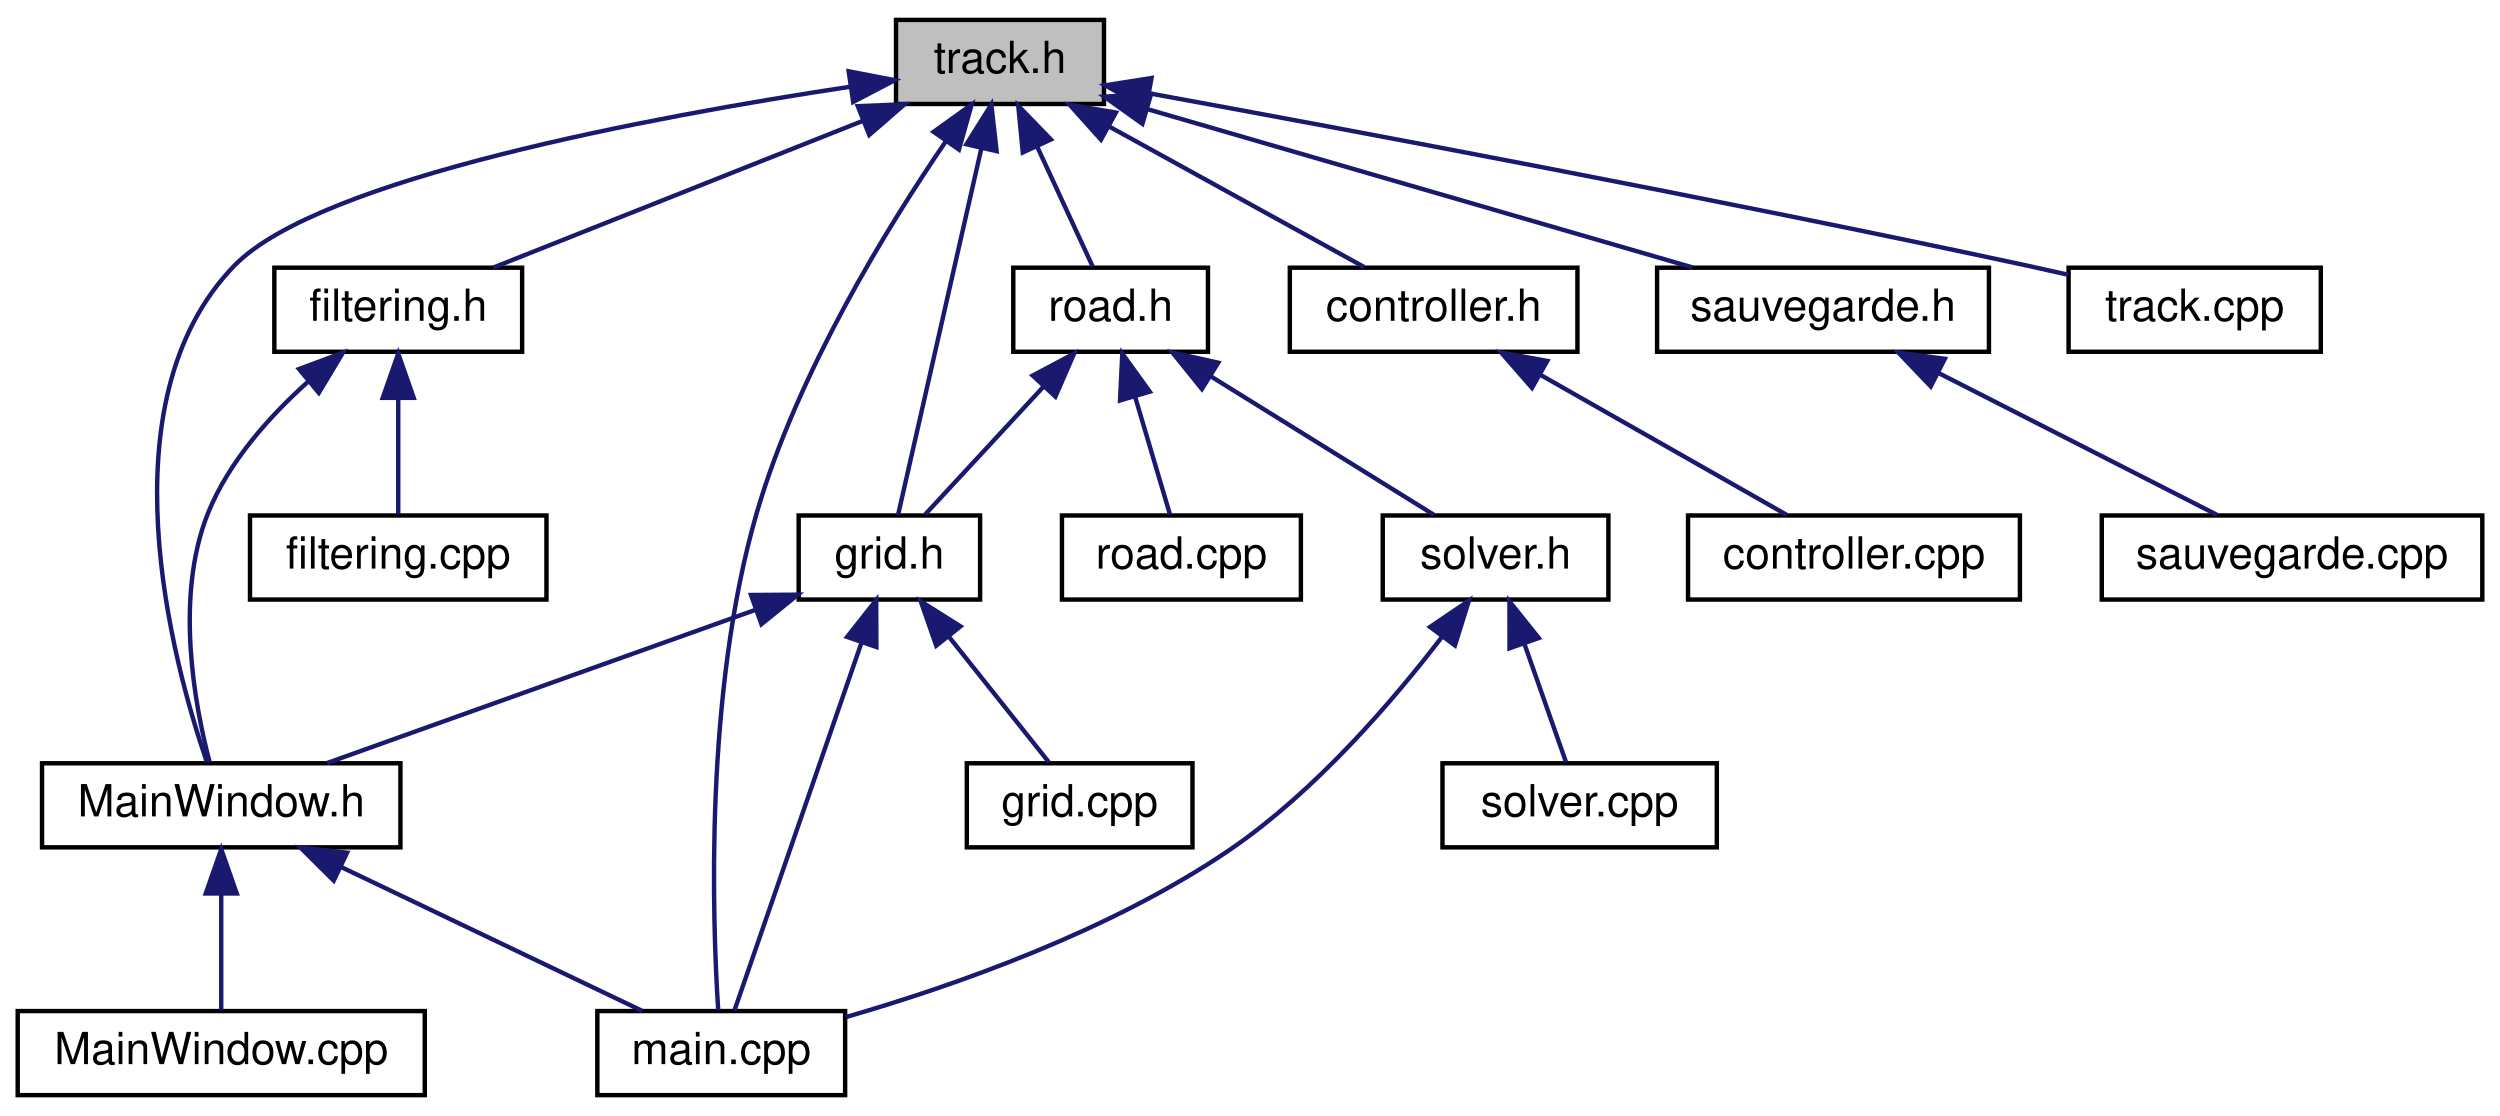
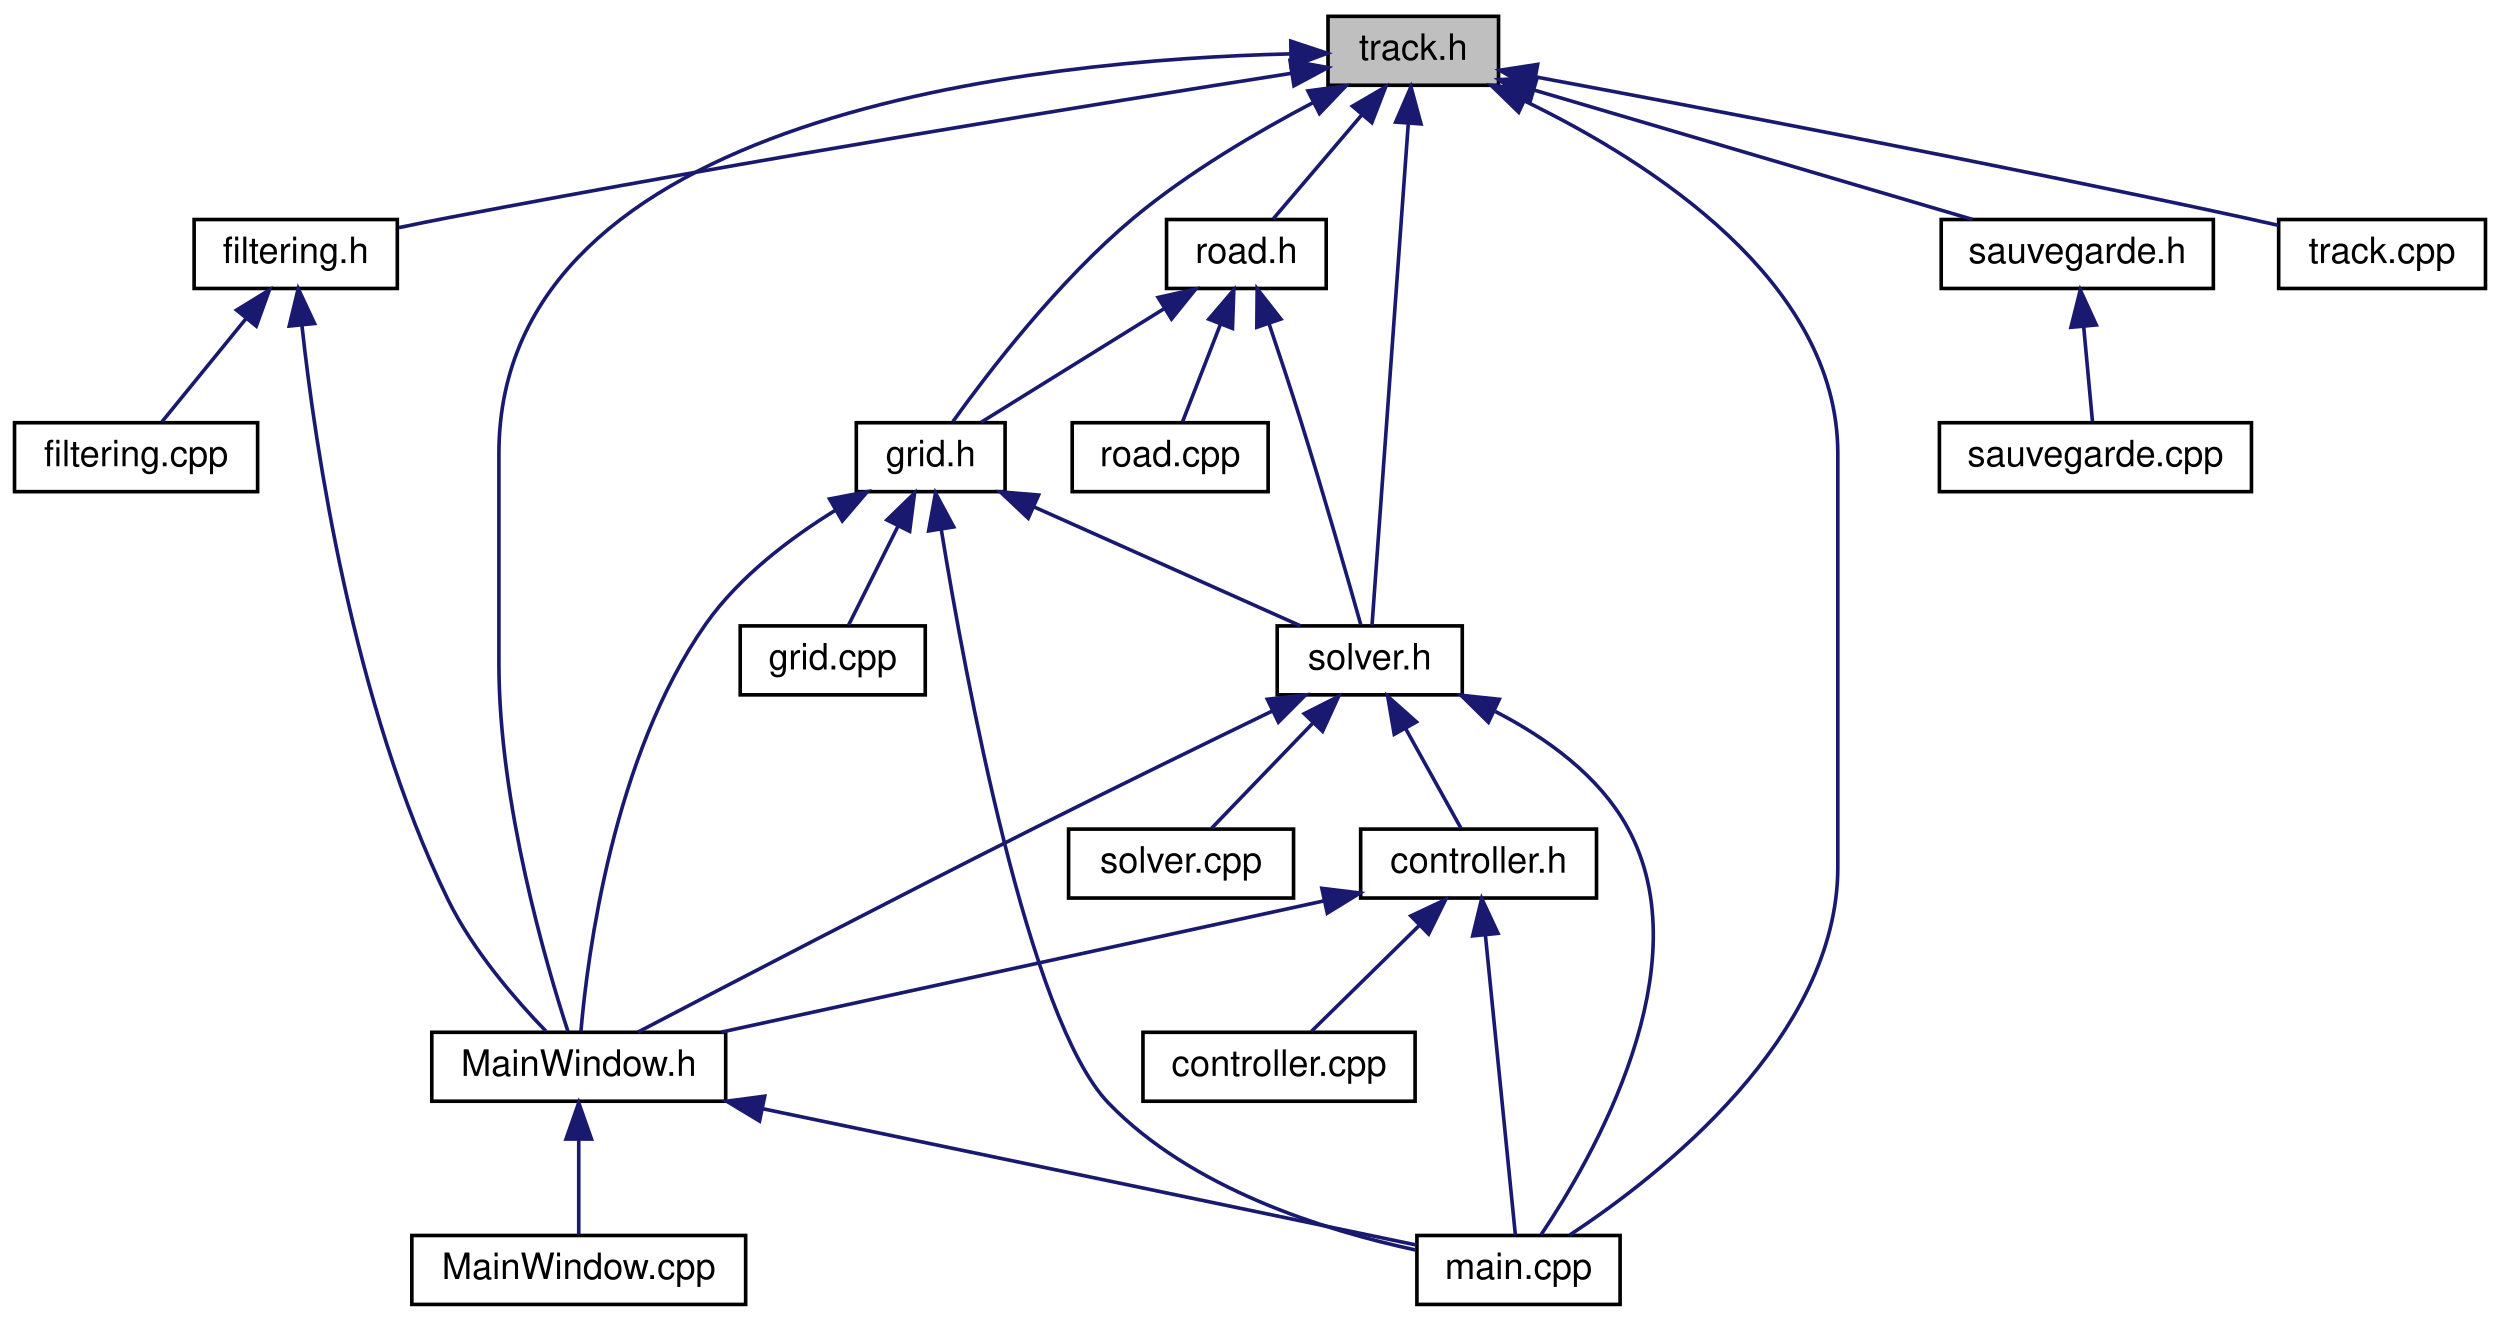
- <svg xmlns="http://www.w3.org/2000/svg" xmlns:xlink="http://www.w3.org/1999/xlink" width="565pt" height="252pt" viewBox="0.00 0.00 565.00 252.00">
-   <g id="graph0" class="graph" transform="scale(1 1) rotate(0) translate(4 248)">
+ <svg xmlns="http://www.w3.org/2000/svg" xmlns:xlink="http://www.w3.org/1999/xlink" width="689pt" height="364pt" viewBox="0.00 0.00 689.00 364.00">
+   <g id="graph0" class="graph" transform="scale(1 1) rotate(0) translate(4 360)">
    <g id="node1" class="node">
-       <polygon fill="#bfbfbf" stroke="black" points="198.5,-224.5 198.5,-243.5 245.5,-243.5 245.5,-224.5 198.5,-224.5" />
-       <text text-anchor="middle" x="222" y="-231.5" font-family="Helvetica,sans-Serif" font-size="10.00">track.h</text>
+       <polygon fill="#bfbfbf" stroke="black" points="362,-336.5 362,-355.5 409,-355.5 409,-336.5 362,-336.5" />
+       <text text-anchor="middle" x="385.5" y="-343.5" font-family="Helvetica,sans-Serif" font-size="10.00">track.h</text>
    </g>
    <g id="node2" class="node">
      <g id="a_node2">
        <a xlink:href="filtering_8h.html" target="_top" xlink:title="filtering.h">
-           <polygon fill="none" stroke="black" points="58,-168.5 58,-187.5 114,-187.5 114,-168.5 58,-168.5" />
-           <text text-anchor="middle" x="86" y="-175.5" font-family="Helvetica,sans-Serif" font-size="10.00">filtering.h</text>
+           <polygon fill="none" stroke="black" points="49.5,-280.5 49.5,-299.5 105.5,-299.5 105.5,-280.5 49.5,-280.5" />
+           <text text-anchor="middle" x="77.5" y="-287.5" font-family="Helvetica,sans-Serif" font-size="10.00">filtering.h</text>
        </a>
      </g>
    </g>
    <g id="edge1" class="edge">
-       <path fill="none" stroke="midnightblue" d="M190.865,-220.638C165.343,-210.504 129.891,-196.427 107.449,-187.516" />
-       <polygon fill="midnightblue" stroke="midnightblue" points="189.865,-224.006 200.45,-224.444 192.448,-217.5 189.865,-224.006" />
+       <path fill="none" stroke="midnightblue" d="M351.921,-339.8C301.384,-331.865 202.813,-315.966 119.5,-300 115.106,-299.158 110.464,-298.216 105.932,-297.268" />
+       <polygon fill="midnightblue" stroke="midnightblue" points="351.533,-343.281 361.954,-341.369 352.615,-336.366 351.533,-343.281" />
    </g>
    <g id="node4" class="node">
      <g id="a_node4">
        <a xlink:href="_main_window_8h.html" target="_top" xlink:title="MainWindow.h">
-           <polygon fill="none" stroke="black" points="5.5,-56.5 5.5,-75.5 86.5,-75.5 86.5,-56.5 5.5,-56.5" />
-           <text text-anchor="middle" x="46" y="-63.5" font-family="Helvetica,sans-Serif" font-size="10.00">MainWindow.h</text>
-         </a>
-       </g>
-     </g>
-     <g id="edge19" class="edge">
-       <path fill="none" stroke="midnightblue" d="M188.085,-228.39C143.379,-221.627 68.144,-207.656 49,-188 18.944,-157.141 35.101,-98.113 42.731,-75.819" />
-       <polygon fill="midnightblue" stroke="midnightblue" points="187.801,-231.885 198.204,-229.876 188.819,-224.96 187.801,-231.885" />
+           <polygon fill="none" stroke="black" points="115,-56.5 115,-75.5 196,-75.5 196,-56.5 115,-56.5" />
+           <text text-anchor="middle" x="155.5" y="-63.5" font-family="Helvetica,sans-Serif" font-size="10.00">MainWindow.h</text>
+         </a>
+       </g>
+     </g>
+     <g id="edge23" class="edge">
+       <path fill="none" stroke="midnightblue" d="M351.475,-345.149C282.673,-343.481 133.5,-329.023 133.5,-235 133.5,-235 133.5,-235 133.5,-177 133.5,-138.633 146.528,-94.176 152.533,-75.722" />
+       <polygon fill="midnightblue" stroke="midnightblue" points="351.737,-348.654 361.792,-345.317 351.851,-341.655 351.737,-348.654" />
    </g>
    <g id="node5" class="node">
      <g id="a_node5">
        <a xlink:href="main_8cpp.html" target="_top" xlink:title="main.cpp">
-           <polygon fill="none" stroke="black" points="131,-0.5 131,-19.5 187,-19.5 187,-0.5 131,-0.5" />
-           <text text-anchor="middle" x="159" y="-7.5" font-family="Helvetica,sans-Serif" font-size="10.00">main.cpp</text>
-         </a>
-       </g>
-     </g>
-     <g id="edge18" class="edge">
-       <path fill="none" stroke="midnightblue" d="M209.777,-216.081C196.584,-196.793 176.226,-163.804 167,-132 155.211,-91.359 157.003,-39.944 158.317,-19.728" />
-       <polygon fill="midnightblue" stroke="midnightblue" points="206.991,-218.205 215.597,-224.384 212.723,-214.187 206.991,-218.205" />
+           <polygon fill="none" stroke="black" points="386.5,-0.5 386.5,-19.5 442.5,-19.5 442.5,-0.5 386.5,-0.5" />
+           <text text-anchor="middle" x="414.5" y="-7.5" font-family="Helvetica,sans-Serif" font-size="10.00">main.cpp</text>
+         </a>
+       </g>
+     </g>
+     <g id="edge24" class="edge">
+       <path fill="none" stroke="midnightblue" d="M416.231,-332.15C450.896,-315.358 502.5,-282.401 502.5,-235 502.5,-235 502.5,-235 502.5,-121 502.5,-74.288 453.514,-36.047 428.639,-19.639" />
+       <polygon fill="midnightblue" stroke="midnightblue" points="414.555,-329.069 406.96,-336.456 417.503,-335.418 414.555,-329.069" />
    </g>
    <g id="node7" class="node">
      <g id="a_node7">
        <a xlink:href="road_8h.html" target="_top" xlink:title="road.h">
-           <polygon fill="none" stroke="black" points="225,-168.5 225,-187.5 269,-187.5 269,-168.5 225,-168.5" />
-           <text text-anchor="middle" x="247" y="-175.5" font-family="Helvetica,sans-Serif" font-size="10.00">road.h</text>
+           <polygon fill="none" stroke="black" points="317.5,-280.5 317.5,-299.5 361.5,-299.5 361.5,-280.5 317.5,-280.5" />
+           <text text-anchor="middle" x="339.5" y="-287.5" font-family="Helvetica,sans-Serif" font-size="10.00">road.h</text>
        </a>
      </g>
    </g>
    <g id="edge6" class="edge">
-       <path fill="none" stroke="midnightblue" d="M230.341,-214.983C234.585,-205.817 239.55,-195.092 242.949,-187.751" />
-       <polygon fill="midnightblue" stroke="midnightblue" points="227.153,-213.538 226.128,-224.083 233.506,-216.479 227.153,-213.538" />
+       <path fill="none" stroke="midnightblue" d="M371.386,-328.431C363.324,-318.967 353.541,-307.483 346.955,-299.751" />
+       <polygon fill="midnightblue" stroke="midnightblue" points="368.755,-330.74 377.904,-336.083 374.084,-326.201 368.755,-330.74" />
    </g>
    <g id="node8" class="node">
      <g id="a_node8">
        <a xlink:href="grid_8h.html" target="_top" xlink:title="grid.h">
-           <polygon fill="none" stroke="black" points="176.5,-112.5 176.5,-131.5 217.5,-131.5 217.5,-112.5 176.5,-112.5" />
-           <text text-anchor="middle" x="197" y="-119.5" font-family="Helvetica,sans-Serif" font-size="10.00">grid.h</text>
-         </a>
-       </g>
-     </g>
-     <g id="edge15" class="edge">
-       <path fill="none" stroke="midnightblue" d="M217.761,-214.348C212.285,-190.254 202.979,-149.308 198.953,-131.591" />
-       <polygon fill="midnightblue" stroke="midnightblue" points="214.409,-215.393 220.038,-224.368 221.235,-213.841 214.409,-215.393" />
-     </g>
-     <g id="node13" class="node">
-       <g id="a_node13">
-         <a xlink:href="controller_8h.html" target="_top" xlink:title="controller.h">
-           <polygon fill="none" stroke="black" points="287.5,-168.5 287.5,-187.5 352.5,-187.5 352.5,-168.5 287.5,-168.5" />
-           <text text-anchor="middle" x="320" y="-175.5" font-family="Helvetica,sans-Serif" font-size="10.00">controller.h</text>
-         </a>
-       </g>
-     </g>
-     <g id="edge16" class="edge">
-       <path fill="none" stroke="midnightblue" d="M246.586,-219.453C264.678,-209.483 288.735,-196.228 304.294,-187.655" />
-       <polygon fill="midnightblue" stroke="midnightblue" points="244.815,-216.432 237.745,-224.324 248.193,-222.563 244.815,-216.432" />
+           <polygon fill="none" stroke="black" points="232,-224.5 232,-243.5 273,-243.5 273,-224.5 232,-224.5" />
+           <text text-anchor="middle" x="252.5" y="-231.5" font-family="Helvetica,sans-Serif" font-size="10.00">grid.h</text>
+         </a>
+       </g>
+     </g>
+     <g id="edge21" class="edge">
+       <path fill="none" stroke="midnightblue" d="M357.953,-331.764C342.592,-323.702 323.577,-312.552 308.5,-300 287.666,-282.655 268.151,-257.119 258.61,-243.806" />
+       <polygon fill="midnightblue" stroke="midnightblue" points="356.479,-334.941 366.978,-336.369 359.661,-328.706 356.479,-334.941" />
+     </g>
+     <g id="node10" class="node">
+       <g id="a_node10">
+         <a xlink:href="solver_8h.html" target="_top" xlink:title="solver.h">
+           <polygon fill="none" stroke="black" points="348,-168.5 348,-187.5 399,-187.5 399,-168.5 348,-168.5" />
+           <text text-anchor="middle" x="373.5" y="-175.5" font-family="Helvetica,sans-Serif" font-size="10.00">solver.h</text>
+         </a>
+       </g>
+     </g>
+     <g id="edge22" class="edge">
+       <path fill="none" stroke="midnightblue" d="M384.121,-325.93C381.518,-289.92 375.975,-213.231 374.119,-187.568" />
+       <polygon fill="midnightblue" stroke="midnightblue" points="380.643,-326.354 384.855,-336.075 387.625,-325.849 380.643,-326.354" />
    </g>
    <g id="node15" class="node">
      <g id="a_node15">
        <a xlink:href="sauvegarde_8h.html" target="_top" xlink:title="sauvegarde.h">
-           <polygon fill="none" stroke="black" points="370.5,-168.5 370.5,-187.5 445.5,-187.5 445.5,-168.5 370.5,-168.5" />
-           <text text-anchor="middle" x="408" y="-175.5" font-family="Helvetica,sans-Serif" font-size="10.00">sauvegarde.h</text>
-         </a>
-       </g>
-     </g>
-     <g id="edge20" class="edge">
-       <path fill="none" stroke="midnightblue" d="M255.324,-223.325C290.368,-213.151 344.983,-197.295 378.512,-187.561" />
-       <polygon fill="midnightblue" stroke="midnightblue" points="254.185,-220.011 245.557,-226.161 256.136,-226.734 254.185,-220.011" />
+           <polygon fill="none" stroke="black" points="531,-280.5 531,-299.5 606,-299.5 606,-280.5 531,-280.5" />
+           <text text-anchor="middle" x="568.5" y="-287.5" font-family="Helvetica,sans-Serif" font-size="10.00">sauvegarde.h</text>
+         </a>
+       </g>
+     </g>
+     <g id="edge25" class="edge">
+       <path fill="none" stroke="midnightblue" d="M418.684,-335.208C453.223,-325.016 506.768,-309.216 539.618,-299.522" />
+       <polygon fill="midnightblue" stroke="midnightblue" points="417.65,-331.864 409.049,-338.051 419.631,-338.578 417.65,-331.864" />
    </g>
    <g id="node17" class="node">
      <g id="a_node17">
        <a xlink:href="track_8cpp.html" target="_top" xlink:title="track.cpp">
-           <polygon fill="none" stroke="black" points="463.5,-168.5 463.5,-187.5 520.5,-187.5 520.5,-168.5 463.5,-168.5" />
-           <text text-anchor="middle" x="492" y="-175.5" font-family="Helvetica,sans-Serif" font-size="10.00">track.cpp</text>
-         </a>
-       </g>
-     </g>
-     <g id="edge22" class="edge">
-       <path fill="none" stroke="midnightblue" d="M255.635,-226.923C300.846,-218.653 383.672,-203.142 454,-188 457.049,-187.344 460.229,-186.632 463.395,-185.907" />
-       <polygon fill="midnightblue" stroke="midnightblue" points="254.988,-223.483 245.778,-228.72 256.244,-230.37 254.988,-223.483" />
+           <polygon fill="none" stroke="black" points="624,-280.5 624,-299.5 681,-299.5 681,-280.5 624,-280.5" />
+           <text text-anchor="middle" x="652.5" y="-287.5" font-family="Helvetica,sans-Serif" font-size="10.00">track.cpp</text>
+         </a>
+       </g>
+     </g>
+     <g id="edge27" class="edge">
+       <path fill="none" stroke="midnightblue" d="M419.333,-338.773C464.092,-330.44 545.396,-314.967 614.5,-300 617.548,-299.34 620.728,-298.626 623.893,-297.9" />
+       <polygon fill="midnightblue" stroke="midnightblue" points="418.491,-335.37 409.298,-340.636 419.769,-342.252 418.491,-335.37" />
    </g>
    <g id="node3" class="node">
      <g id="a_node3">
        <a xlink:href="filtering_8cpp.html" target="_top" xlink:title="filtering.cpp">
-           <polygon fill="none" stroke="black" points="52.5,-112.5 52.5,-131.5 119.5,-131.5 119.5,-112.5 52.5,-112.5" />
-           <text text-anchor="middle" x="86" y="-119.5" font-family="Helvetica,sans-Serif" font-size="10.00">filtering.cpp</text>
+           <polygon fill="none" stroke="black" points="0,-224.5 0,-243.5 67,-243.5 67,-224.5 0,-224.5" />
+           <text text-anchor="middle" x="33.5" y="-231.5" font-family="Helvetica,sans-Serif" font-size="10.00">filtering.cpp</text>
        </a>
      </g>
    </g>
    <g id="edge2" class="edge">
-       <path fill="none" stroke="midnightblue" d="M86,-157.805C86,-148.91 86,-138.78 86,-131.751" />
-       <polygon fill="midnightblue" stroke="midnightblue" points="82.5,-158.083 86,-168.083 89.5,-158.083 82.5,-158.083" />
+       <path fill="none" stroke="midnightblue" d="M63.766,-272.144C56.099,-262.736 46.867,-251.405 40.63,-243.751" />
+       <polygon fill="midnightblue" stroke="midnightblue" points="61.204,-274.541 70.234,-280.083 66.631,-270.12 61.204,-274.541" />
    </g>
    <g id="edge3" class="edge">
-       <path fill="none" stroke="midnightblue" d="M65.756,-161.859C56.991,-154.031 47.68,-143.672 43,-132 35.432,-113.127 39.99,-88.659 43.363,-75.795" />
-       <polygon fill="midnightblue" stroke="midnightblue" points="63.576,-164.599 73.502,-168.302 68.052,-159.217 63.576,-164.599" />
+       <path fill="none" stroke="midnightblue" d="M79.21,-270.337C82.838,-237.038 93.241,-165.83 119.5,-112 126.343,-97.972 138.214,-84.331 146.445,-75.814" />
+       <polygon fill="midnightblue" stroke="midnightblue" points="75.712,-270.144 78.194,-280.444 82.677,-270.844 75.712,-270.144" />
    </g>
    <g id="edge4" class="edge">
-       <path fill="none" stroke="midnightblue" d="M73.003,-52.096C94.114,-42.007 122.862,-28.27 141.179,-19.516" />
-       <polygon fill="midnightblue" stroke="midnightblue" points="71.419,-48.974 63.905,-56.444 74.437,-55.29 71.419,-48.974" />
+       <path fill="none" stroke="midnightblue" d="M206.281,-54.412C260.125,-43.186 343.225,-25.86 386.357,-16.868" />
+       <polygon fill="midnightblue" stroke="midnightblue" points="205.329,-51.036 196.254,-56.503 206.758,-57.888 205.329,-51.036" />
    </g>
    <g id="node6" class="node">
      <g id="a_node6">
        <a xlink:href="_main_window_8cpp.html" target="_top" xlink:title="MainWindow.cpp">
-           <polygon fill="none" stroke="black" points="0,-0.5 0,-19.5 92,-19.5 92,-0.5 0,-0.5" />
-           <text text-anchor="middle" x="46" y="-7.5" font-family="Helvetica,sans-Serif" font-size="10.00">MainWindow.cpp</text>
+           <polygon fill="none" stroke="black" points="109.5,-0.5 109.5,-19.5 201.5,-19.5 201.5,-0.5 109.5,-0.5" />
+           <text text-anchor="middle" x="155.5" y="-7.5" font-family="Helvetica,sans-Serif" font-size="10.00">MainWindow.cpp</text>
        </a>
      </g>
    </g>
    <g id="edge5" class="edge">
-       <path fill="none" stroke="midnightblue" d="M46,-45.804C46,-36.91 46,-26.78 46,-19.751" />
-       <polygon fill="midnightblue" stroke="midnightblue" points="42.5,-46.083 46,-56.083 49.5,-46.083 42.5,-46.083" />
+       <path fill="none" stroke="midnightblue" d="M155.5,-45.804C155.5,-36.91 155.5,-26.78 155.5,-19.751" />
+       <polygon fill="midnightblue" stroke="midnightblue" points="152,-46.083 155.5,-56.083 159,-46.083 152,-46.083" />
    </g>
    <g id="edge7" class="edge">
-       <path fill="none" stroke="midnightblue" d="M231.924,-160.718C223.111,-151.2 212.334,-139.561 205.103,-131.751" />
-       <polygon fill="midnightblue" stroke="midnightblue" points="229.381,-163.123 238.744,-168.083 234.518,-158.367 229.381,-163.123" />
-     </g>
-     <g id="node10" class="node">
-       <g id="a_node10">
-         <a xlink:href="solver_8h.html" target="_top" xlink:title="solver.h">
-           <polygon fill="none" stroke="black" points="308.5,-112.5 308.5,-131.5 359.5,-131.5 359.5,-112.5 308.5,-112.5" />
-           <text text-anchor="middle" x="334" y="-119.5" font-family="Helvetica,sans-Serif" font-size="10.00">solver.h</text>
-         </a>
-       </g>
-     </g>
-     <g id="edge11" class="edge">
-       <path fill="none" stroke="midnightblue" d="M269.716,-162.901C285.669,-152.999 306.497,-140.071 320.057,-131.655" />
-       <polygon fill="midnightblue" stroke="midnightblue" points="267.629,-160.077 260.978,-168.324 271.32,-166.024 267.629,-160.077" />
-     </g>
-     <g id="node12" class="node">
-       <g id="a_node12">
+       <path fill="none" stroke="midnightblue" d="M316.784,-274.901C300.831,-264.999 280.003,-252.071 266.443,-243.655" />
+       <polygon fill="midnightblue" stroke="midnightblue" points="315.18,-278.024 325.522,-280.324 318.871,-272.077 315.18,-278.024" />
+     </g>
+     <g id="edge19" class="edge">
+       <path fill="none" stroke="midnightblue" d="M345.739,-270.799C348.495,-262.628 351.732,-252.853 354.5,-244 360.746,-224.026 367.492,-200.404 371.023,-187.863" />
+       <polygon fill="midnightblue" stroke="midnightblue" points="342.378,-269.81 342.472,-280.404 349.006,-272.064 342.378,-269.81" />
+     </g>
+     <g id="node14" class="node">
+       <g id="a_node14">
        <a xlink:href="road_8cpp.html" target="_top" xlink:title="road.cpp">
-           <polygon fill="none" stroke="black" points="236,-112.5 236,-131.5 290,-131.5 290,-112.5 236,-112.5" />
-           <text text-anchor="middle" x="263" y="-119.5" font-family="Helvetica,sans-Serif" font-size="10.00">road.cpp</text>
-         </a>
-       </g>
-     </g>
-     <g id="edge14" class="edge">
-       <path fill="none" stroke="midnightblue" d="M252.512,-158.396C255.189,-149.362 258.278,-138.936 260.407,-131.751" />
-       <polygon fill="midnightblue" stroke="midnightblue" points="249.127,-157.501 249.642,-168.083 255.839,-159.489 249.127,-157.501" />
-     </g>
-     <g id="edge10" class="edge">
-       <path fill="none" stroke="midnightblue" d="M166.861,-110.222C138.362,-100.03 96.162,-84.939 69.911,-75.551" />
-       <polygon fill="midnightblue" stroke="midnightblue" points="165.726,-113.533 176.321,-113.605 168.083,-106.942 165.726,-113.533" />
-     </g>
-     <g id="edge9" class="edge">
-       <path fill="none" stroke="midnightblue" d="M190.669,-102.674C182.361,-78.625 168.116,-37.388 161.968,-19.591" />
-       <polygon fill="midnightblue" stroke="midnightblue" points="187.445,-104.059 194.018,-112.368 194.061,-101.774 187.445,-104.059" />
+           <polygon fill="none" stroke="black" points="291.5,-224.5 291.5,-243.5 345.5,-243.5 345.5,-224.5 291.5,-224.5" />
+           <text text-anchor="middle" x="318.5" y="-231.5" font-family="Helvetica,sans-Serif" font-size="10.00">road.cpp</text>
+         </a>
+       </g>
+     </g>
+     <g id="edge20" class="edge">
+       <path fill="none" stroke="midnightblue" d="M332.379,-270.69C328.84,-261.589 324.728,-251.014 321.903,-243.751" />
+       <polygon fill="midnightblue" stroke="midnightblue" points="329.146,-272.032 336.032,-280.083 335.67,-269.494 329.146,-272.032" />
+     </g>
+     <g id="edge17" class="edge">
+       <path fill="none" stroke="midnightblue" d="M226.332,-219.432C213.845,-211.747 199.665,-201.05 190.5,-188 164.987,-151.672 157.928,-96.873 156.099,-75.74" />
+       <polygon fill="midnightblue" stroke="midnightblue" points="224.625,-222.488 235.03,-224.487 228.142,-216.436 224.625,-222.488" />
+     </g>
+     <g id="edge18" class="edge">
+       <path fill="none" stroke="midnightblue" d="M255.403,-214.142C262.036,-173.374 279.444,-78.864 301.5,-56 324.224,-32.444 360.856,-20.916 386.223,-15.486" />
+       <polygon fill="midnightblue" stroke="midnightblue" points="251.932,-213.687 253.823,-224.111 258.846,-214.782 251.932,-213.687" />
    </g>
    <g id="node9" class="node">
      <g id="a_node9">
        <a xlink:href="grid_8cpp.html" target="_top" xlink:title="grid.cpp">
-           <polygon fill="none" stroke="black" points="214.5,-56.5 214.5,-75.5 265.5,-75.5 265.5,-56.5 214.5,-56.5" />
-           <text text-anchor="middle" x="240" y="-63.5" font-family="Helvetica,sans-Serif" font-size="10.00">grid.cpp</text>
+           <polygon fill="none" stroke="black" points="200,-168.5 200,-187.5 251,-187.5 251,-168.5 200,-168.5" />
+           <text text-anchor="middle" x="225.5" y="-175.5" font-family="Helvetica,sans-Serif" font-size="10.00">grid.cpp</text>
        </a>
      </g>
    </g>
    <g id="edge8" class="edge">
-       <path fill="none" stroke="midnightblue" d="M210.422,-104.144C217.914,-94.736 226.937,-83.405 233.032,-75.751" />
-       <polygon fill="midnightblue" stroke="midnightblue" points="207.592,-102.08 204.101,-112.083 213.068,-106.44 207.592,-102.08" />
-     </g>
-     <g id="edge12" class="edge">
-       <path fill="none" stroke="midnightblue" d="M321.965,-104.158C310.901,-89.712 293.324,-69.197 274,-56 247.089,-37.621 211.593,-25.203 187.194,-18.146" />
-       <polygon fill="midnightblue" stroke="midnightblue" points="319.199,-106.305 327.969,-112.249 324.82,-102.133 319.199,-106.305" />
+       <path fill="none" stroke="midnightblue" d="M243.491,-214.983C238.908,-205.817 233.546,-195.092 229.876,-187.751" />
+       <polygon fill="midnightblue" stroke="midnightblue" points="240.439,-216.704 248.041,-224.083 246.7,-213.573 240.439,-216.704" />
+     </g>
+     <g id="edge9" class="edge">
+       <path fill="none" stroke="midnightblue" d="M280.806,-220.368C303.465,-210.255 334.626,-196.349 354.417,-187.516" />
+       <polygon fill="midnightblue" stroke="midnightblue" points="279.378,-217.172 271.673,-224.444 282.231,-223.564 279.378,-217.172" />
+     </g>
+     <g id="edge14" class="edge">
+       <path fill="none" stroke="midnightblue" d="M346.582,-164.021C328.2,-155.111 303.317,-142.962 281.5,-132 241.91,-112.109 195.701,-88.055 171.754,-75.526" />
+       <polygon fill="midnightblue" stroke="midnightblue" points="345.282,-167.28 355.808,-168.485 348.331,-160.978 345.282,-167.28" />
+     </g>
+     <g id="edge15" class="edge">
+       <path fill="none" stroke="midnightblue" d="M408.097,-163.921C422.014,-156.747 436.613,-146.337 444.5,-132 465.573,-93.695 434.712,-40.503 420.754,-19.767" />
+       <polygon fill="midnightblue" stroke="midnightblue" points="406.208,-160.942 398.661,-168.378 409.198,-167.272 406.208,-160.942" />
    </g>
    <g id="node11" class="node">
      <g id="a_node11">
+         <a xlink:href="controller_8h.html" target="_top" xlink:title="controller.h">
+           <polygon fill="none" stroke="black" points="371,-112.5 371,-131.5 436,-131.5 436,-112.5 371,-112.5" />
+           <text text-anchor="middle" x="403.5" y="-119.5" font-family="Helvetica,sans-Serif" font-size="10.00">controller.h</text>
+         </a>
+       </g>
+     </g>
+     <g id="edge10" class="edge">
+       <path fill="none" stroke="midnightblue" d="M383.347,-159.275C388.475,-150.045 394.516,-139.17 398.638,-131.751" />
+       <polygon fill="midnightblue" stroke="midnightblue" points="380.251,-157.642 378.454,-168.083 386.37,-161.041 380.251,-157.642" />
+     </g>
+     <g id="node13" class="node">
+       <g id="a_node13">
        <a xlink:href="solver_8cpp.html" target="_top" xlink:title="solver.cpp">
-           <polygon fill="none" stroke="black" points="322,-56.5 322,-75.5 384,-75.5 384,-56.5 322,-56.5" />
-           <text text-anchor="middle" x="353" y="-63.5" font-family="Helvetica,sans-Serif" font-size="10.00">solver.cpp</text>
-         </a>
-       </g>
+           <polygon fill="none" stroke="black" points="290.5,-112.5 290.5,-131.5 352.5,-131.5 352.5,-112.5 290.5,-112.5" />
+           <text text-anchor="middle" x="321.5" y="-119.5" font-family="Helvetica,sans-Serif" font-size="10.00">solver.cpp</text>
+         </a>
+       </g>
+     </g>
+     <g id="edge16" class="edge">
+       <path fill="none" stroke="midnightblue" d="M357.821,-160.718C348.655,-151.2 337.447,-139.561 329.927,-131.751" />
+       <polygon fill="midnightblue" stroke="midnightblue" points="355.456,-163.308 364.913,-168.083 360.498,-158.452 355.456,-163.308" />
    </g>
    <g id="edge13" class="edge">
-       <path fill="none" stroke="midnightblue" d="M340.546,-102.396C343.724,-93.362 347.393,-82.936 349.921,-75.751" />
-       <polygon fill="midnightblue" stroke="midnightblue" points="337.155,-101.488 337.137,-112.083 343.758,-103.812 337.155,-101.488" />
-     </g>
-     <g id="node14" class="node">
-       <g id="a_node14">
+       <path fill="none" stroke="midnightblue" d="M361.026,-111.752C314.392,-101.597 240.129,-85.427 194.797,-75.557" />
+       <polygon fill="midnightblue" stroke="midnightblue" points="360.308,-115.177 370.823,-113.885 361.797,-108.337 360.308,-115.177" />
+     </g>
+     <g id="edge12" class="edge">
+       <path fill="none" stroke="midnightblue" d="M405.365,-102.348C407.775,-78.254 411.869,-37.308 413.641,-19.591" />
+       <polygon fill="midnightblue" stroke="midnightblue" points="401.876,-102.07 404.363,-112.368 408.841,-102.766 401.876,-102.07" />
+     </g>
+     <g id="node12" class="node">
+       <g id="a_node12">
        <a xlink:href="controller_8cpp.html" target="_top" xlink:title="controller.cpp">
-           <polygon fill="none" stroke="black" points="377.5,-112.5 377.5,-131.5 452.5,-131.5 452.5,-112.5 377.5,-112.5" />
-           <text text-anchor="middle" x="415" y="-119.5" font-family="Helvetica,sans-Serif" font-size="10.00">controller.cpp</text>
-         </a>
-       </g>
-     </g>
-     <g id="edge17" class="edge">
-       <path fill="none" stroke="midnightblue" d="M344.318,-163.177C361.799,-153.241 384.83,-140.149 399.774,-131.655" />
-       <polygon fill="midnightblue" stroke="midnightblue" points="342.227,-160.339 335.263,-168.324 345.687,-166.425 342.227,-160.339" />
+           <polygon fill="none" stroke="black" points="311,-56.5 311,-75.5 386,-75.5 386,-56.5 311,-56.5" />
+           <text text-anchor="middle" x="348.5" y="-63.5" font-family="Helvetica,sans-Serif" font-size="10.00">controller.cpp</text>
+         </a>
+       </g>
+     </g>
+     <g id="edge11" class="edge">
+       <path fill="none" stroke="midnightblue" d="M387.206,-105.002C377.459,-95.433 365.447,-83.639 357.413,-75.751" />
+       <polygon fill="midnightblue" stroke="midnightblue" points="384.83,-107.575 394.418,-112.083 389.734,-102.58 384.83,-107.575" />
    </g>
    <g id="node16" class="node">
      <g id="a_node16">
        <a xlink:href="sauvegarde_8cpp.html" target="_top" xlink:title="sauvegarde.cpp">
-           <polygon fill="none" stroke="black" points="471,-112.5 471,-131.5 557,-131.5 557,-112.5 471,-112.5" />
-           <text text-anchor="middle" x="514" y="-119.5" font-family="Helvetica,sans-Serif" font-size="10.00">sauvegarde.cpp</text>
-         </a>
-       </g>
-     </g>
-     <g id="edge21" class="edge">
-       <path fill="none" stroke="midnightblue" d="M434.056,-163.726C453.684,-153.727 480.028,-140.307 497.012,-131.655" />
-       <polygon fill="midnightblue" stroke="midnightblue" points="432.352,-160.666 425.031,-168.324 435.53,-166.903 432.352,-160.666" />
+           <polygon fill="none" stroke="black" points="530.5,-224.5 530.5,-243.5 616.5,-243.5 616.5,-224.5 530.5,-224.5" />
+           <text text-anchor="middle" x="573.5" y="-231.5" font-family="Helvetica,sans-Serif" font-size="10.00">sauvegarde.cpp</text>
+         </a>
+       </g>
+     </g>
+     <g id="edge26" class="edge">
+       <path fill="none" stroke="midnightblue" d="M570.25,-270.101C571.08,-261.136 572.032,-250.858 572.69,-243.751" />
+       <polygon fill="midnightblue" stroke="midnightblue" points="566.763,-269.803 569.326,-280.083 573.733,-270.448 566.763,-269.803" />
    </g>
  </g>
</svg>
